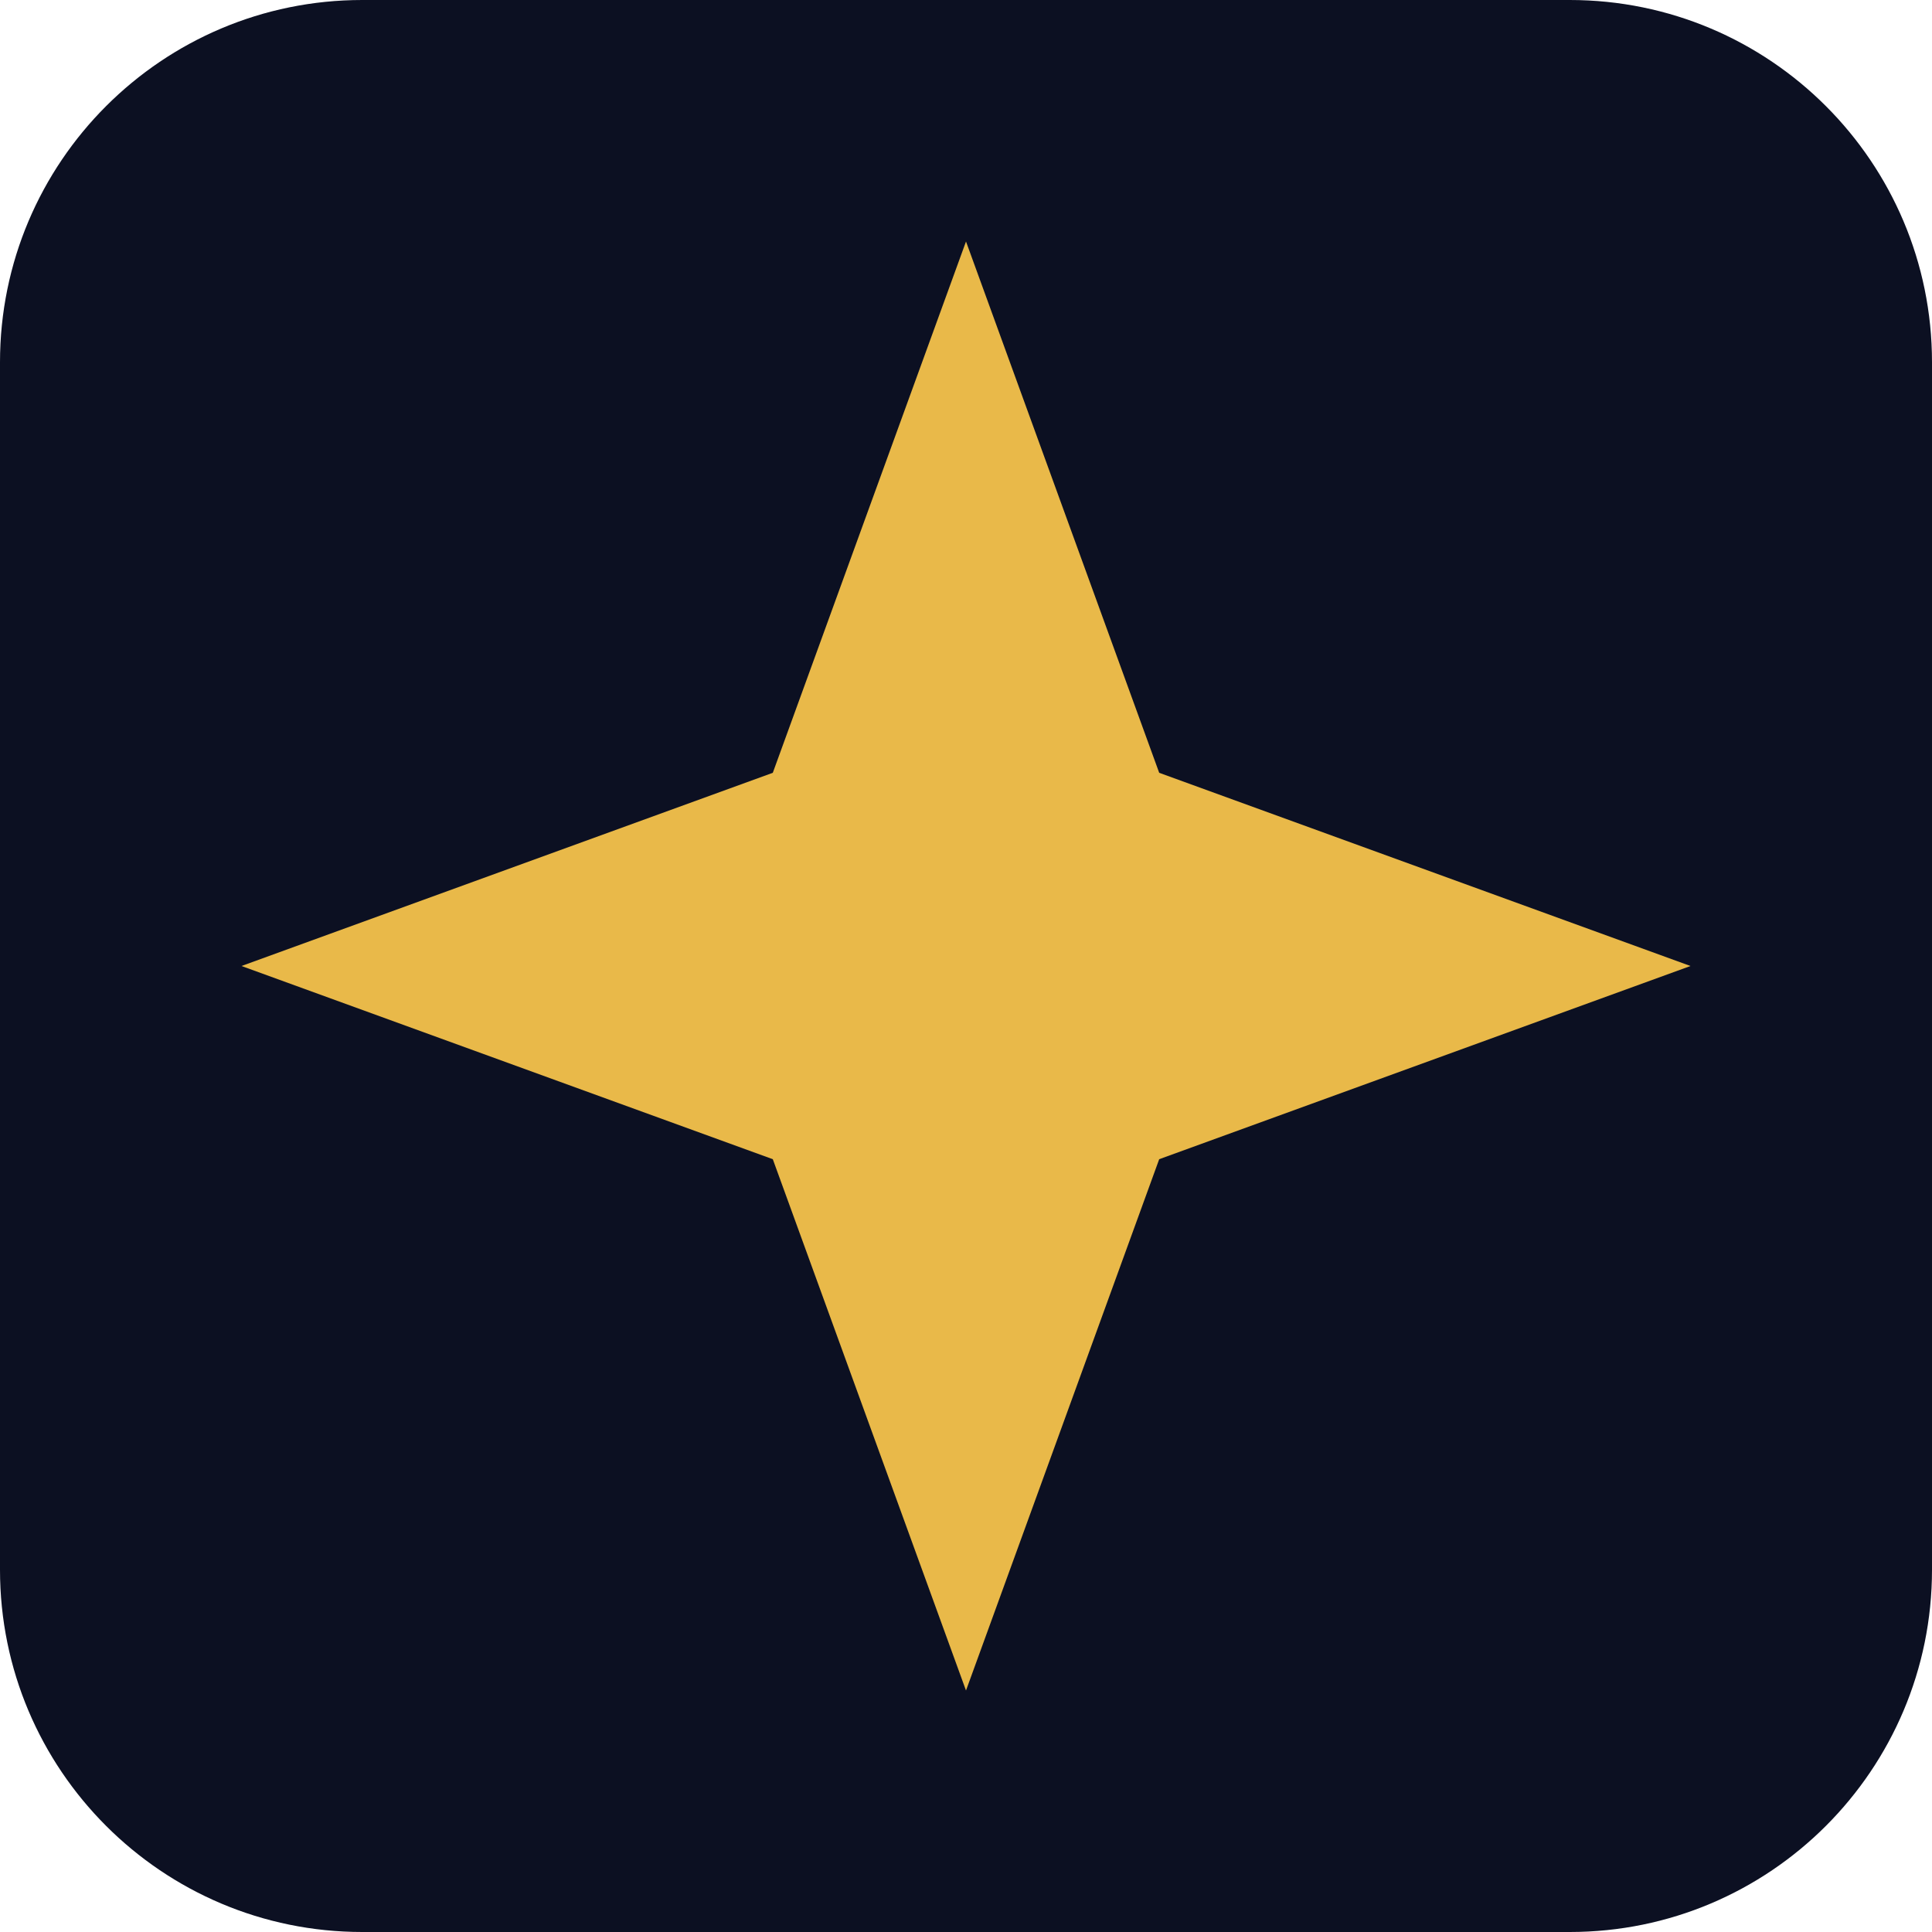
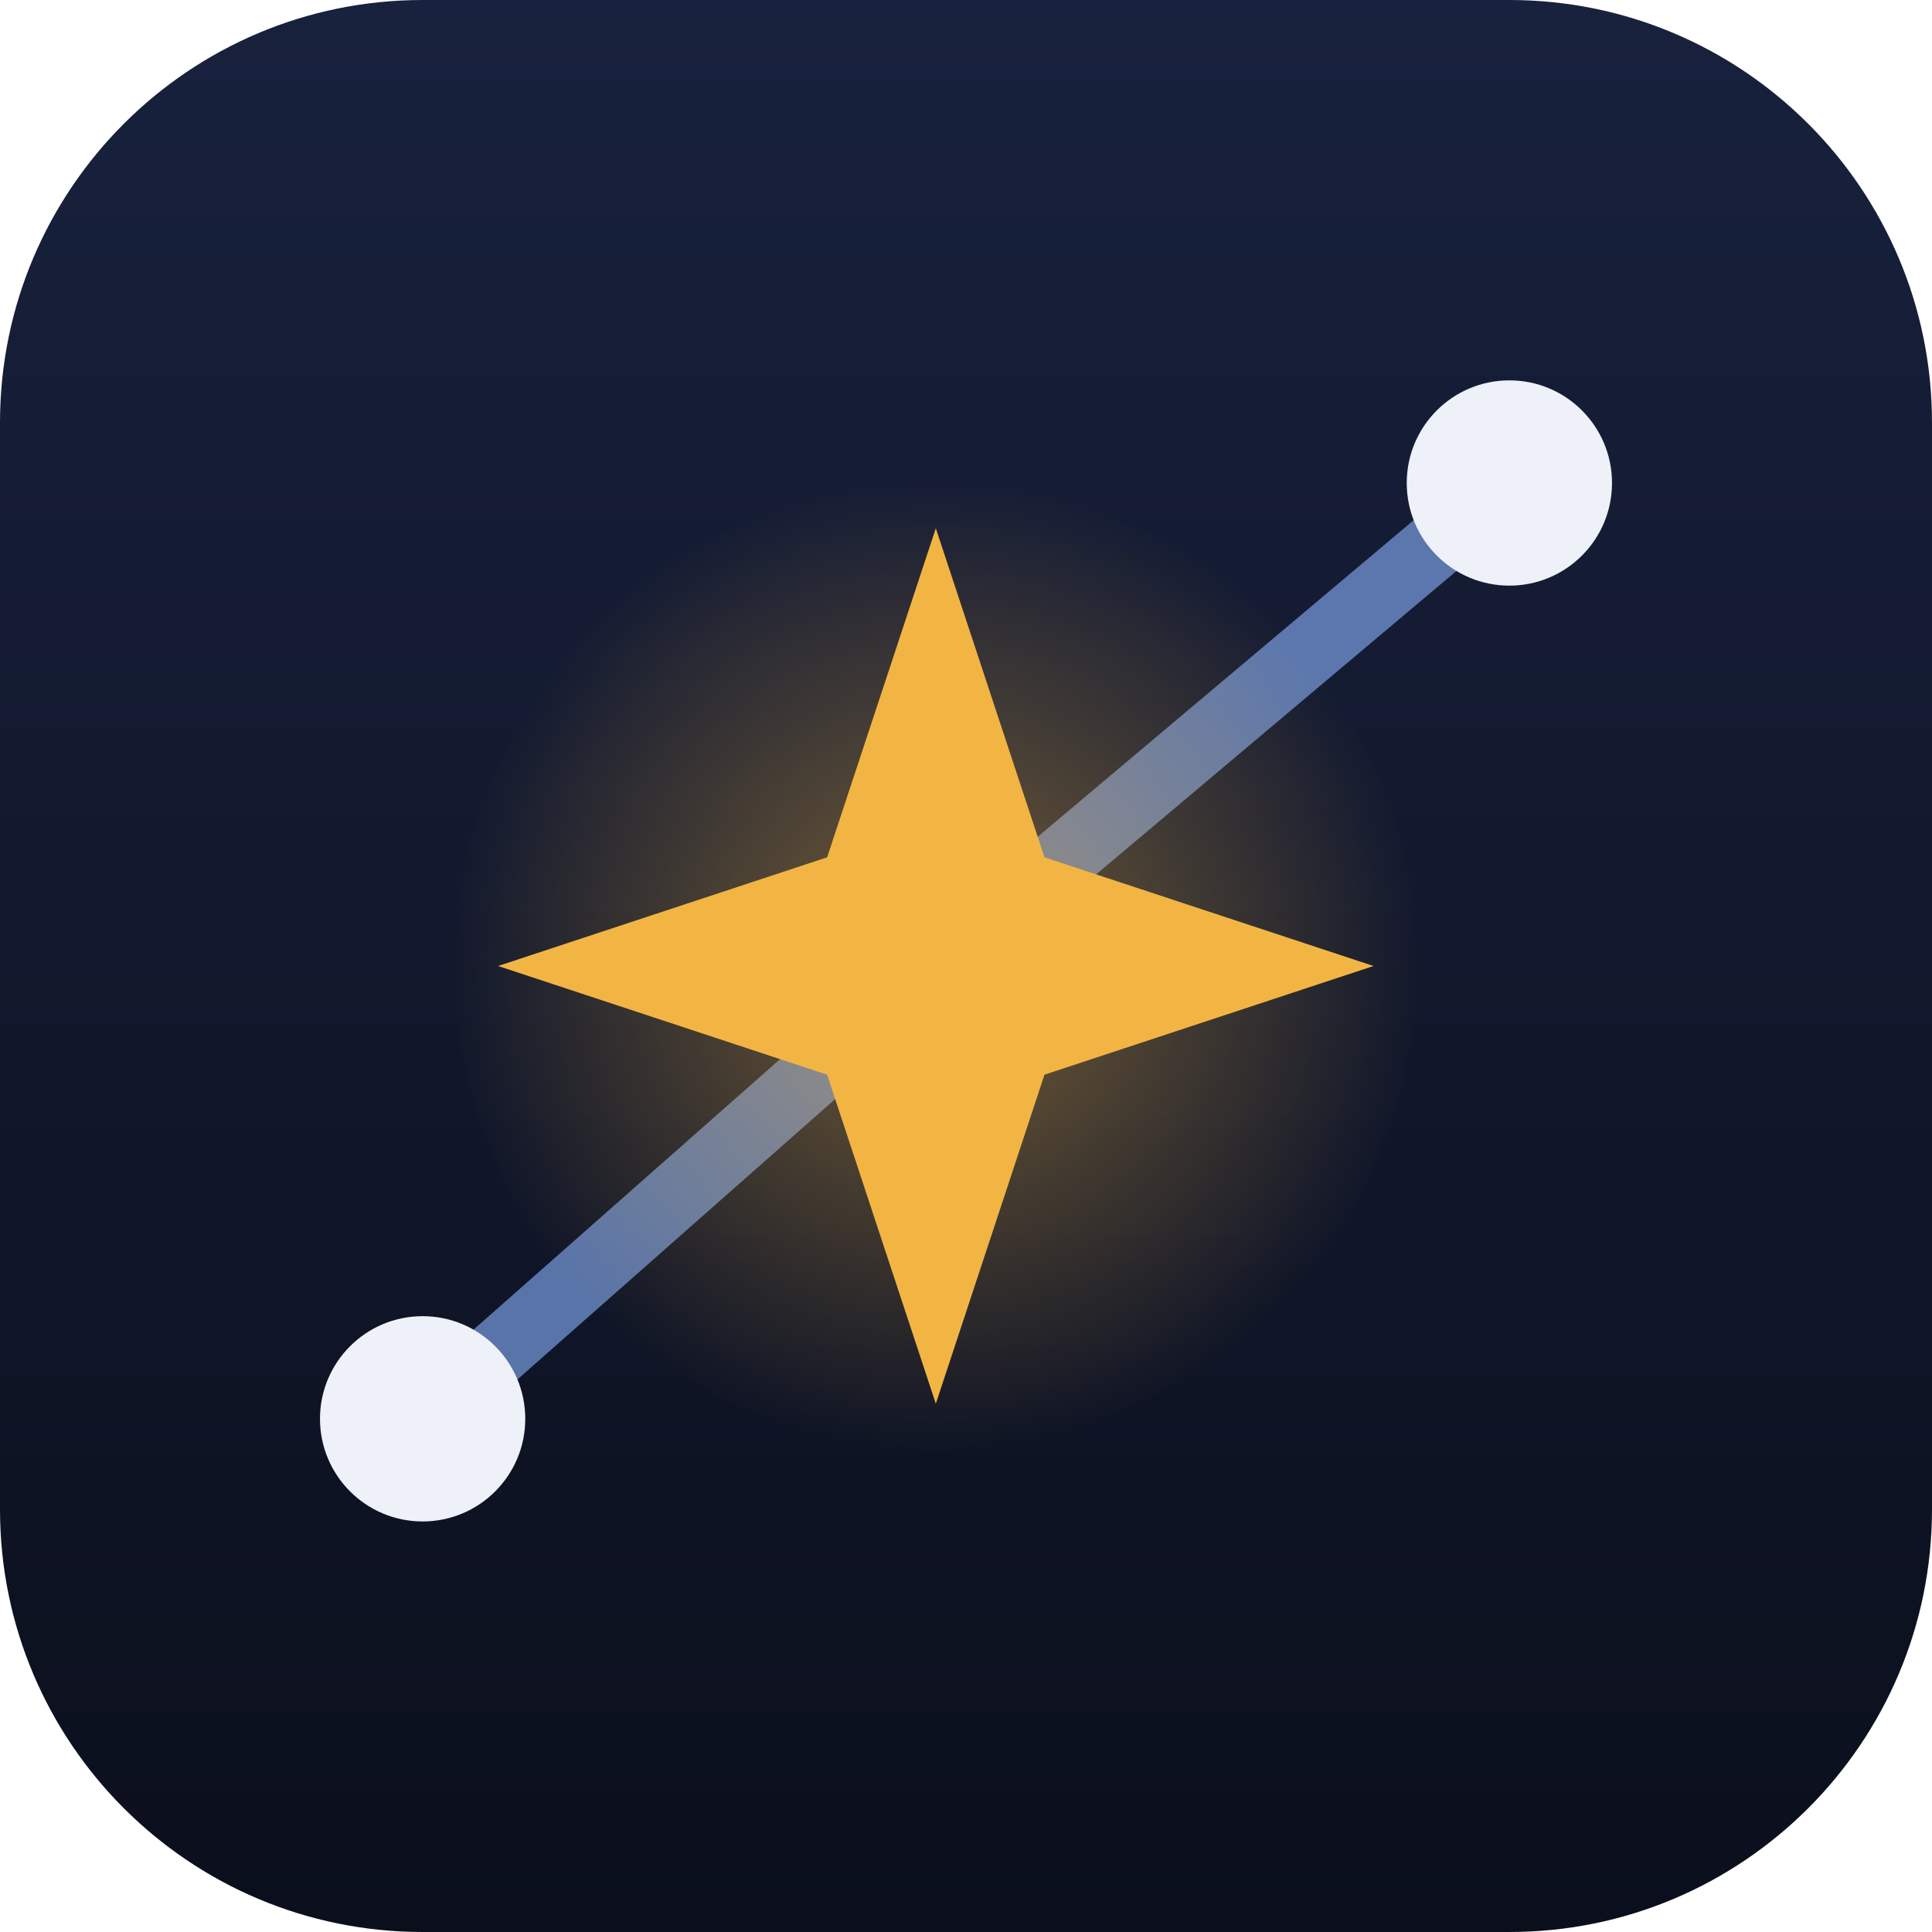
- <svg xmlns="http://www.w3.org/2000/svg" viewBox="0 0 32 32">
-   <rect width="32" height="32" rx="6" fill="#0c1022" />
-   <path d="M16 4l3.2 8.8L28 16l-8.8 3.2L16 28l-3.2-8.8L4 16l8.8-3.2z" fill="#e9b949" />
+ <svg xmlns="http://www.w3.org/2000/svg" viewBox="0 0 64 64">
+   <defs>
+     <linearGradient id="bg" x1="0" y1="0" x2="0" y2="1">
+       <stop offset="0" stop-color="#18213d" />
+       <stop offset="1" stop-color="#0b0f1c" />
+     </linearGradient>
+     <radialGradient id="glow">
+       <stop offset="0" stop-color="#f2b544" stop-opacity="0.45" />
+       <stop offset="1" stop-color="#f2b544" stop-opacity="0" />
+     </radialGradient>
+   </defs>
+   <rect width="64" height="64" rx="14" fill="url(#bg)" />
+   <path d="M14 47L31 32L50 16" fill="none" stroke="#8ab4ff" stroke-opacity="0.6" stroke-width="2.2" stroke-linecap="round" />
+   <circle cx="14" cy="47" r="3.4" fill="#eef1f7" />
+   <circle cx="50" cy="16" r="3.4" fill="#eef1f7" />
+   <circle cx="31" cy="32" r="16" fill="url(#glow)" />
+   <path d="M31 17.5L34.6 28.4L45.5 32L34.6 35.6L31 46.5L27.4 35.6L16.5 32L27.4 28.4Z" fill="#f2b544" />
</svg>
